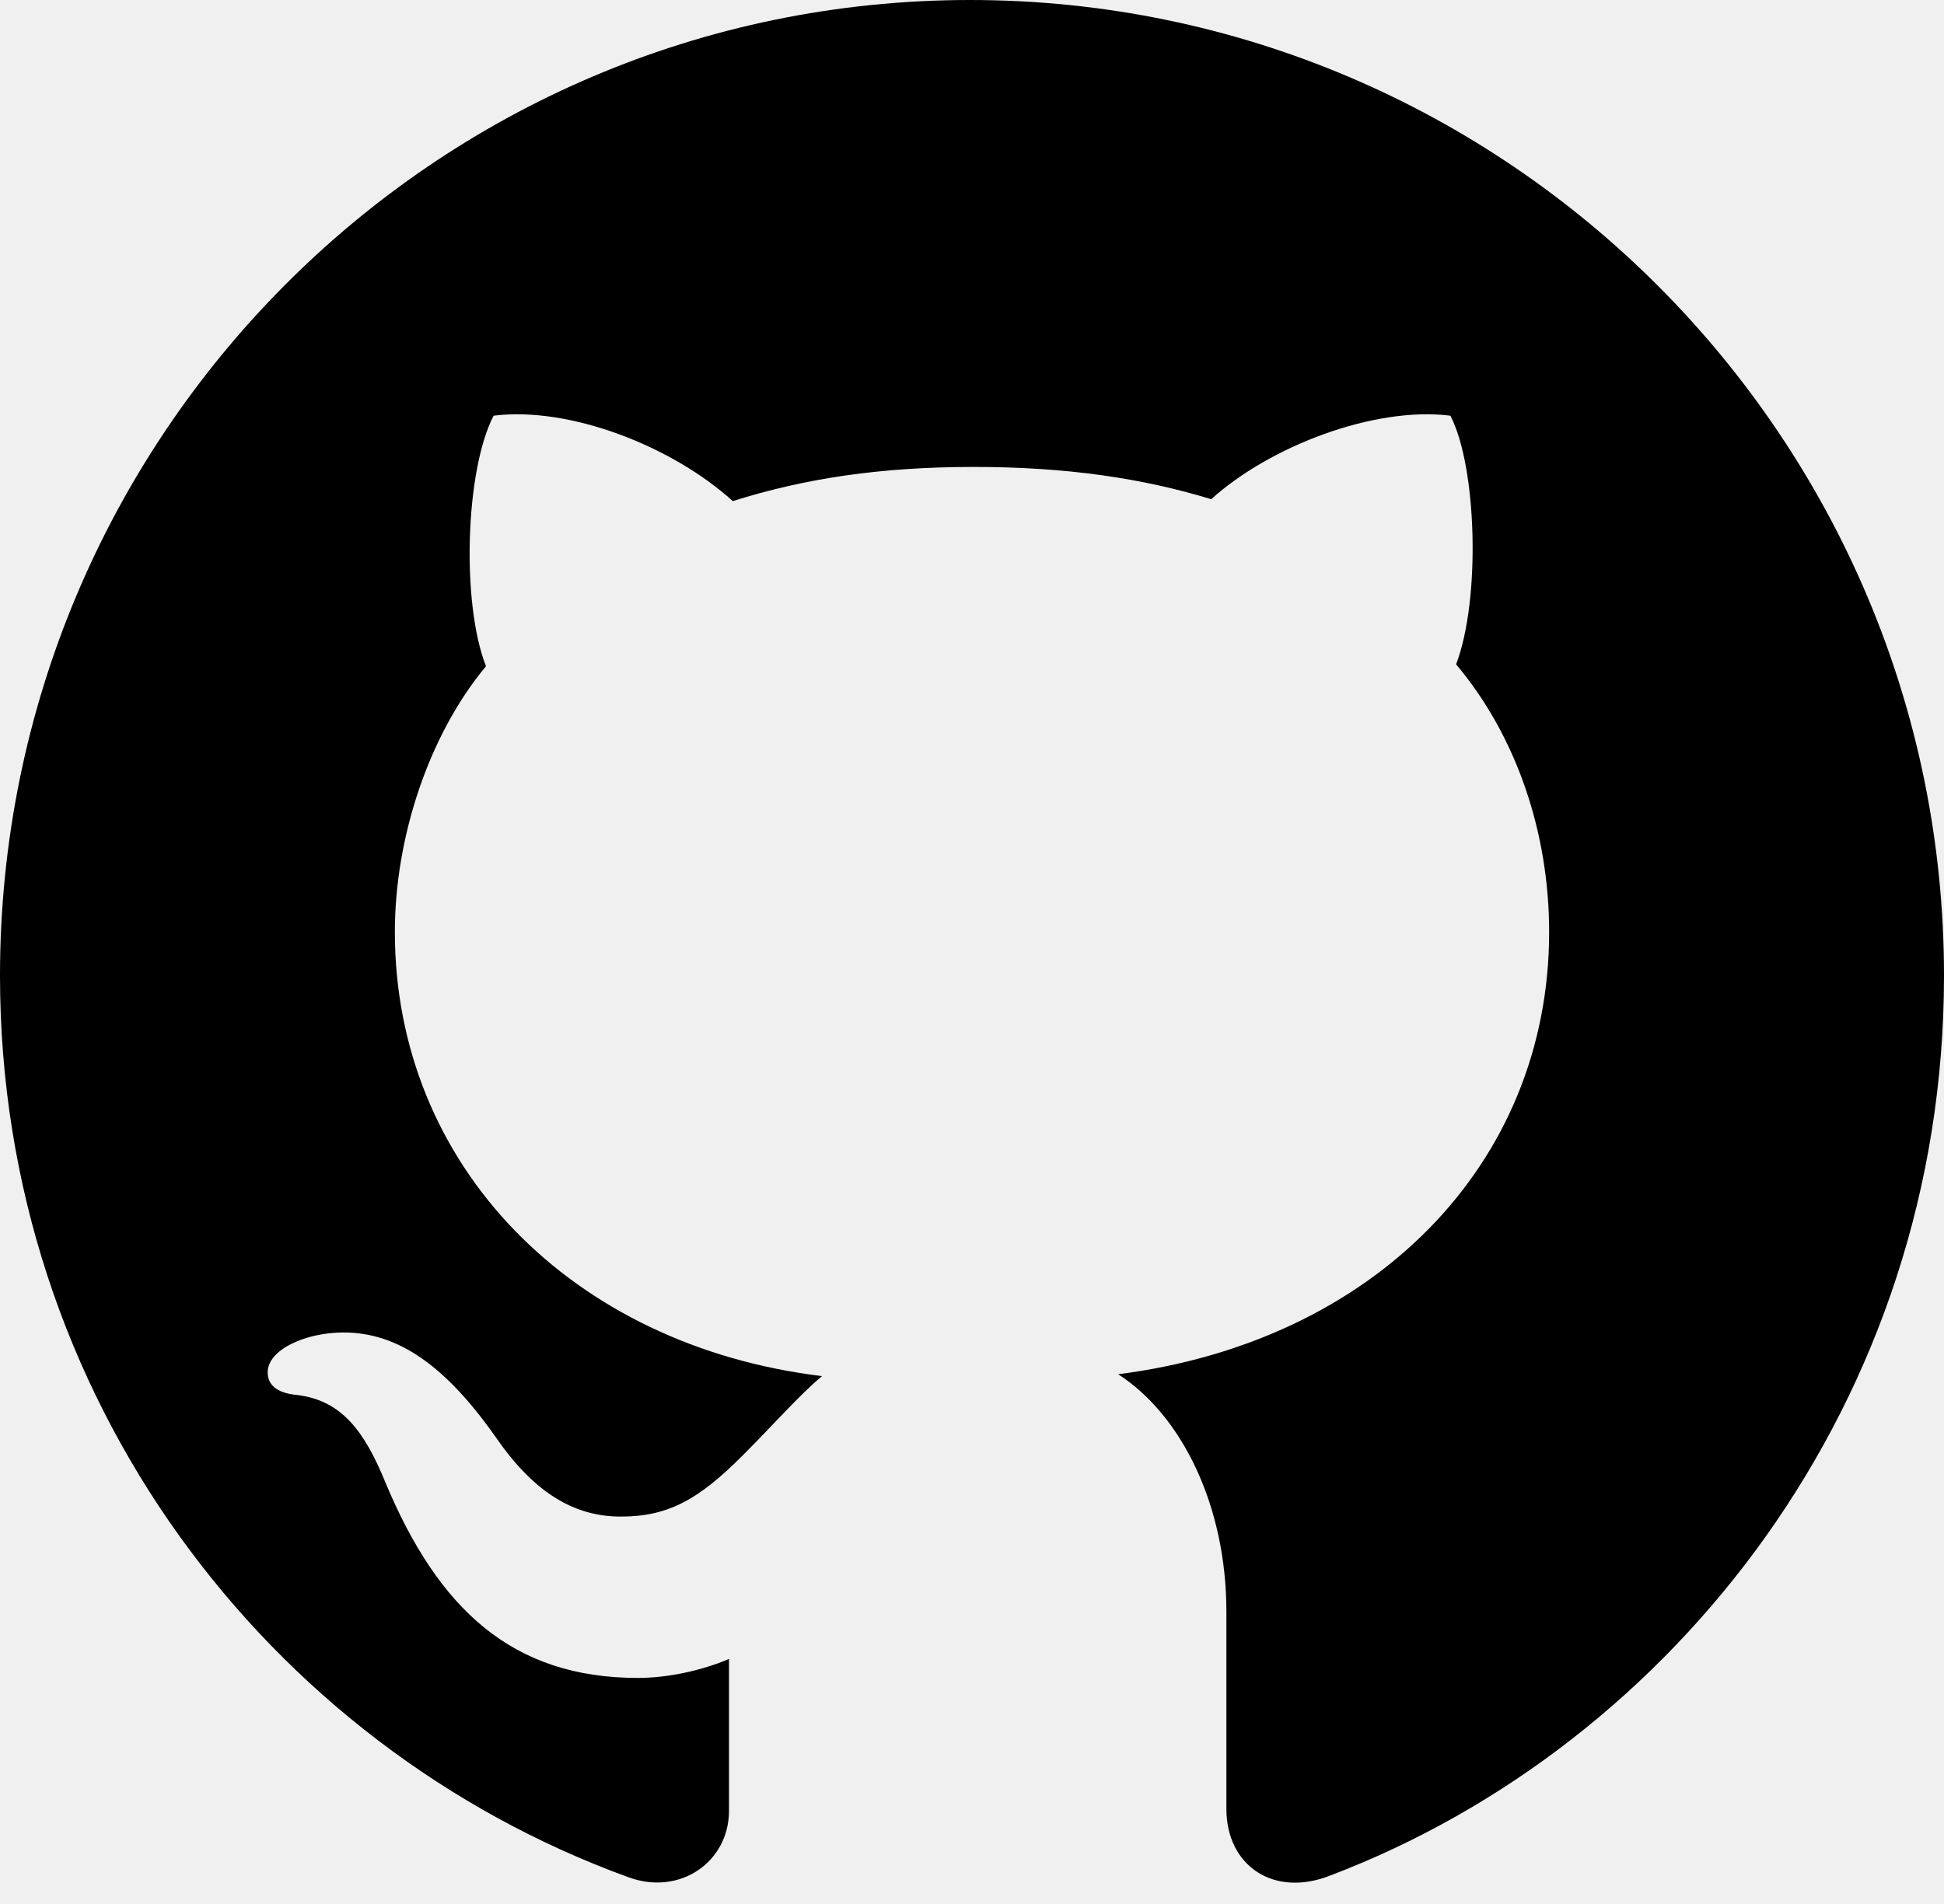
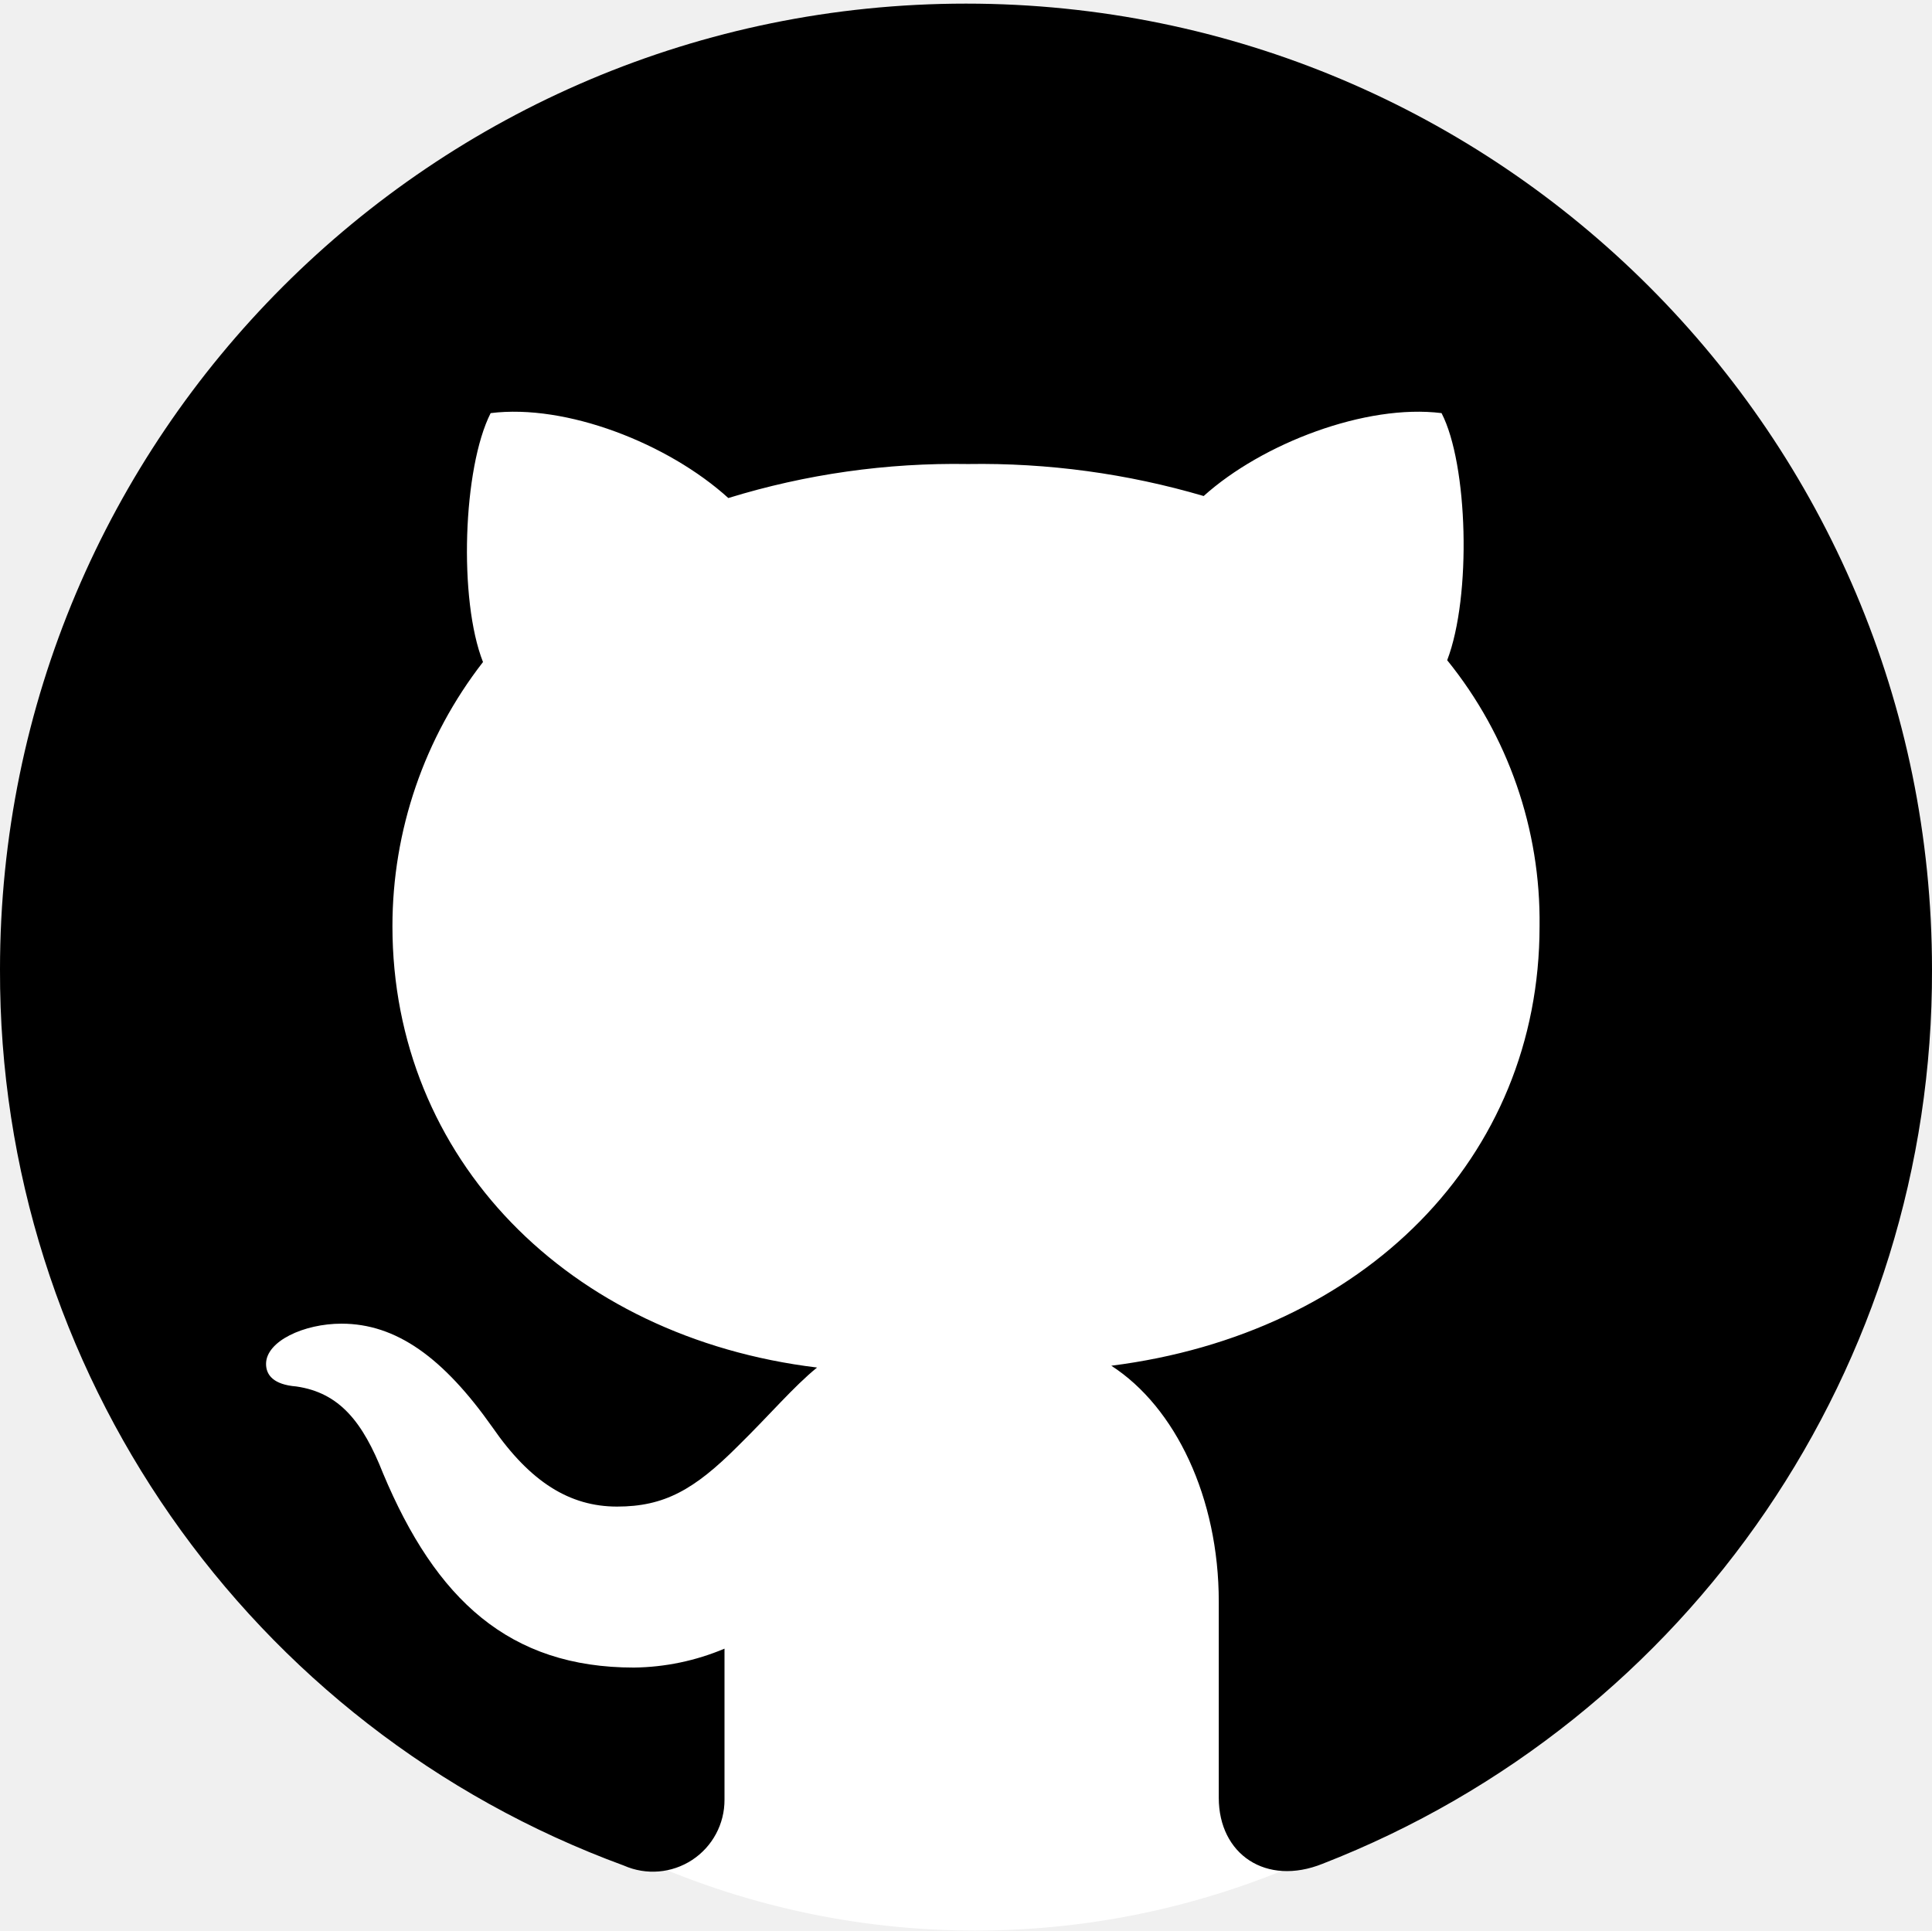
- <svg xmlns="http://www.w3.org/2000/svg" width="98" height="96" viewBox="0 0 98 96" fill="none">
-   <g clip-path="url(#clip0_730_27126)">
-     <path d="M41.44 69.385C28.807 67.853 19.906 58.762 19.906 46.99C19.906 42.205 21.629 37.037 24.5 33.592C23.256 30.434 23.447 23.734 24.883 20.959C28.711 20.48 33.879 22.49 36.941 25.266C40.578 24.117 44.406 23.543 49.096 23.543C53.785 23.543 57.613 24.117 61.059 25.17C64.025 22.49 69.289 20.48 73.117 20.959C74.457 23.543 74.648 30.242 73.404 33.496C76.467 37.133 78.094 42.014 78.094 46.99C78.094 58.762 69.193 67.662 56.369 69.289C59.623 71.394 61.824 75.988 61.824 81.252L61.824 91.205C61.824 94.076 64.217 95.703 67.088 94.555C84.41 87.951 98 70.629 98 49.191C98 22.107 75.988 6.69539e-07 48.904 4.309e-07C21.82 1.92261e-07 -1.9479e-07 22.107 -4.3343e-07 49.191C-6.20631e-07 70.438 13.494 88.047 31.678 94.65C34.262 95.607 36.75 93.885 36.75 91.301L36.75 83.644C35.41 84.219 33.688 84.602 32.156 84.602C25.84 84.602 22.107 81.156 19.428 74.744C18.375 72.16 17.227 70.629 15.025 70.342C13.877 70.246 13.494 69.768 13.494 69.193C13.494 68.045 15.408 67.184 17.322 67.184C20.098 67.184 22.49 68.906 24.979 72.447C26.893 75.223 28.902 76.467 31.295 76.467C33.688 76.467 35.219 75.606 37.42 73.404C39.047 71.777 40.291 70.342 41.44 69.385Z" fill="black" />
-   </g>
+ <svg xmlns="http://www.w3.org/2000/svg" id="Layer_1" data-name="Layer 1" viewBox="0 0 96 95.94">
  <defs>
-     <clipPath id="clip0_730_27126">
-       <rect width="98" height="96" fill="white" />
-     </clipPath>
+     <style>.cls-1{fill:#fff;}</style>
  </defs>
+   <ellipse class="cls-1" cx="48.46" cy="49.15" rx="43.4" ry="46.79" />
+   <path d="M194.16,44.22c-12.38-1.5-21.1-10.4-21.1-21.93a21.4,21.4,0,0,1,4.5-13.13c-1.22-3.09-1-9.65.38-12.37,3.75-.47,8.81,1.5,11.81,4.22A38.26,38.26,0,0,1,201.66-.68,39.33,39.33,0,0,1,213.37.91c2.91-2.62,8.07-4.59,11.82-4.12,1.31,2.53,1.5,9.09.28,12.28a20.59,20.59,0,0,1,4.59,13.22c0,11.53-8.72,20.25-21.28,21.84,3.19,2.06,5.34,6.56,5.34,11.72V65.6c0,2.81,2.35,4.41,5.16,3.28a47.53,47.53,0,0,0,30.28-44.44,48,48,0,1,0-96,0,47.29,47.29,0,0,0,31,44.53,3.56,3.56,0,0,0,5-3.28v-7.5a11.91,11.91,0,0,1-4.5.94c-6.19,0-9.84-3.37-12.47-9.66-1-2.53-2.15-4-4.31-4.31-1.12-.09-1.5-.56-1.5-1.12,0-1.13,1.88-2,3.75-2,2.72,0,5.06,1.69,7.5,5.15,1.88,2.72,3.84,3.94,6.19,3.94s3.84-.84,6-3C191.81,46.57,193,45.16,194.16,44.22Z" transform="translate(-153.56 23.74)" />
</svg>
